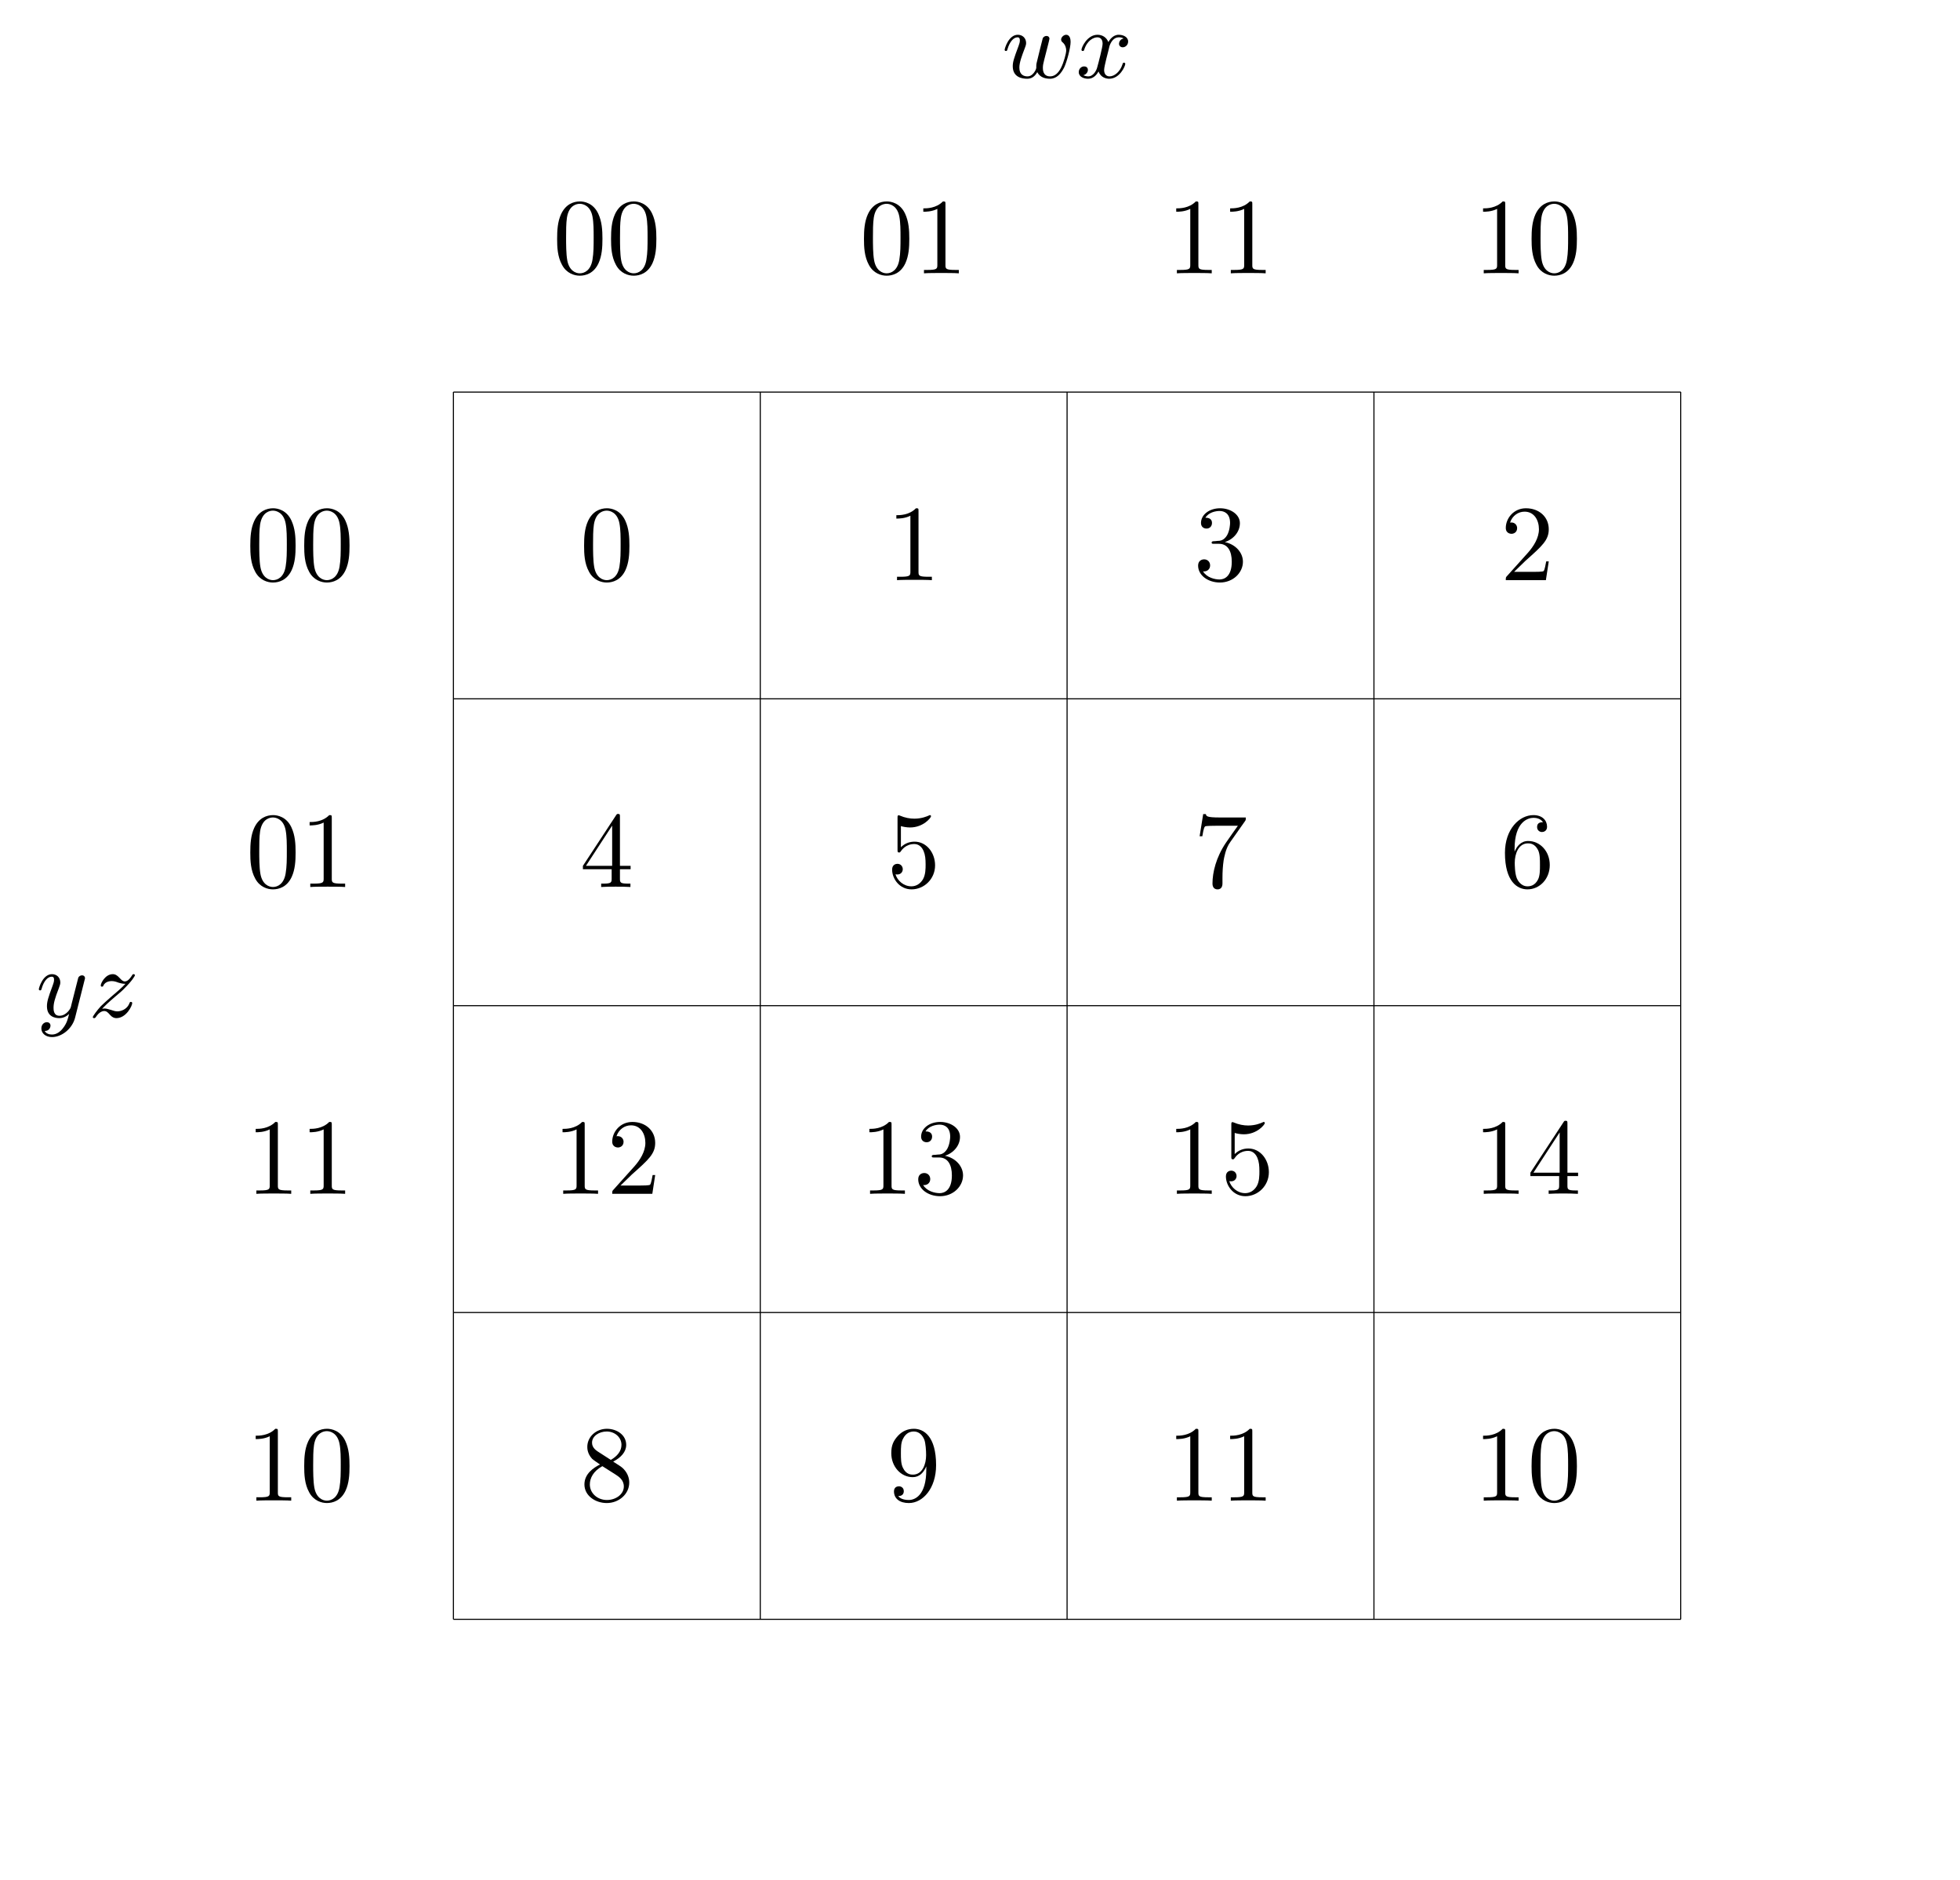
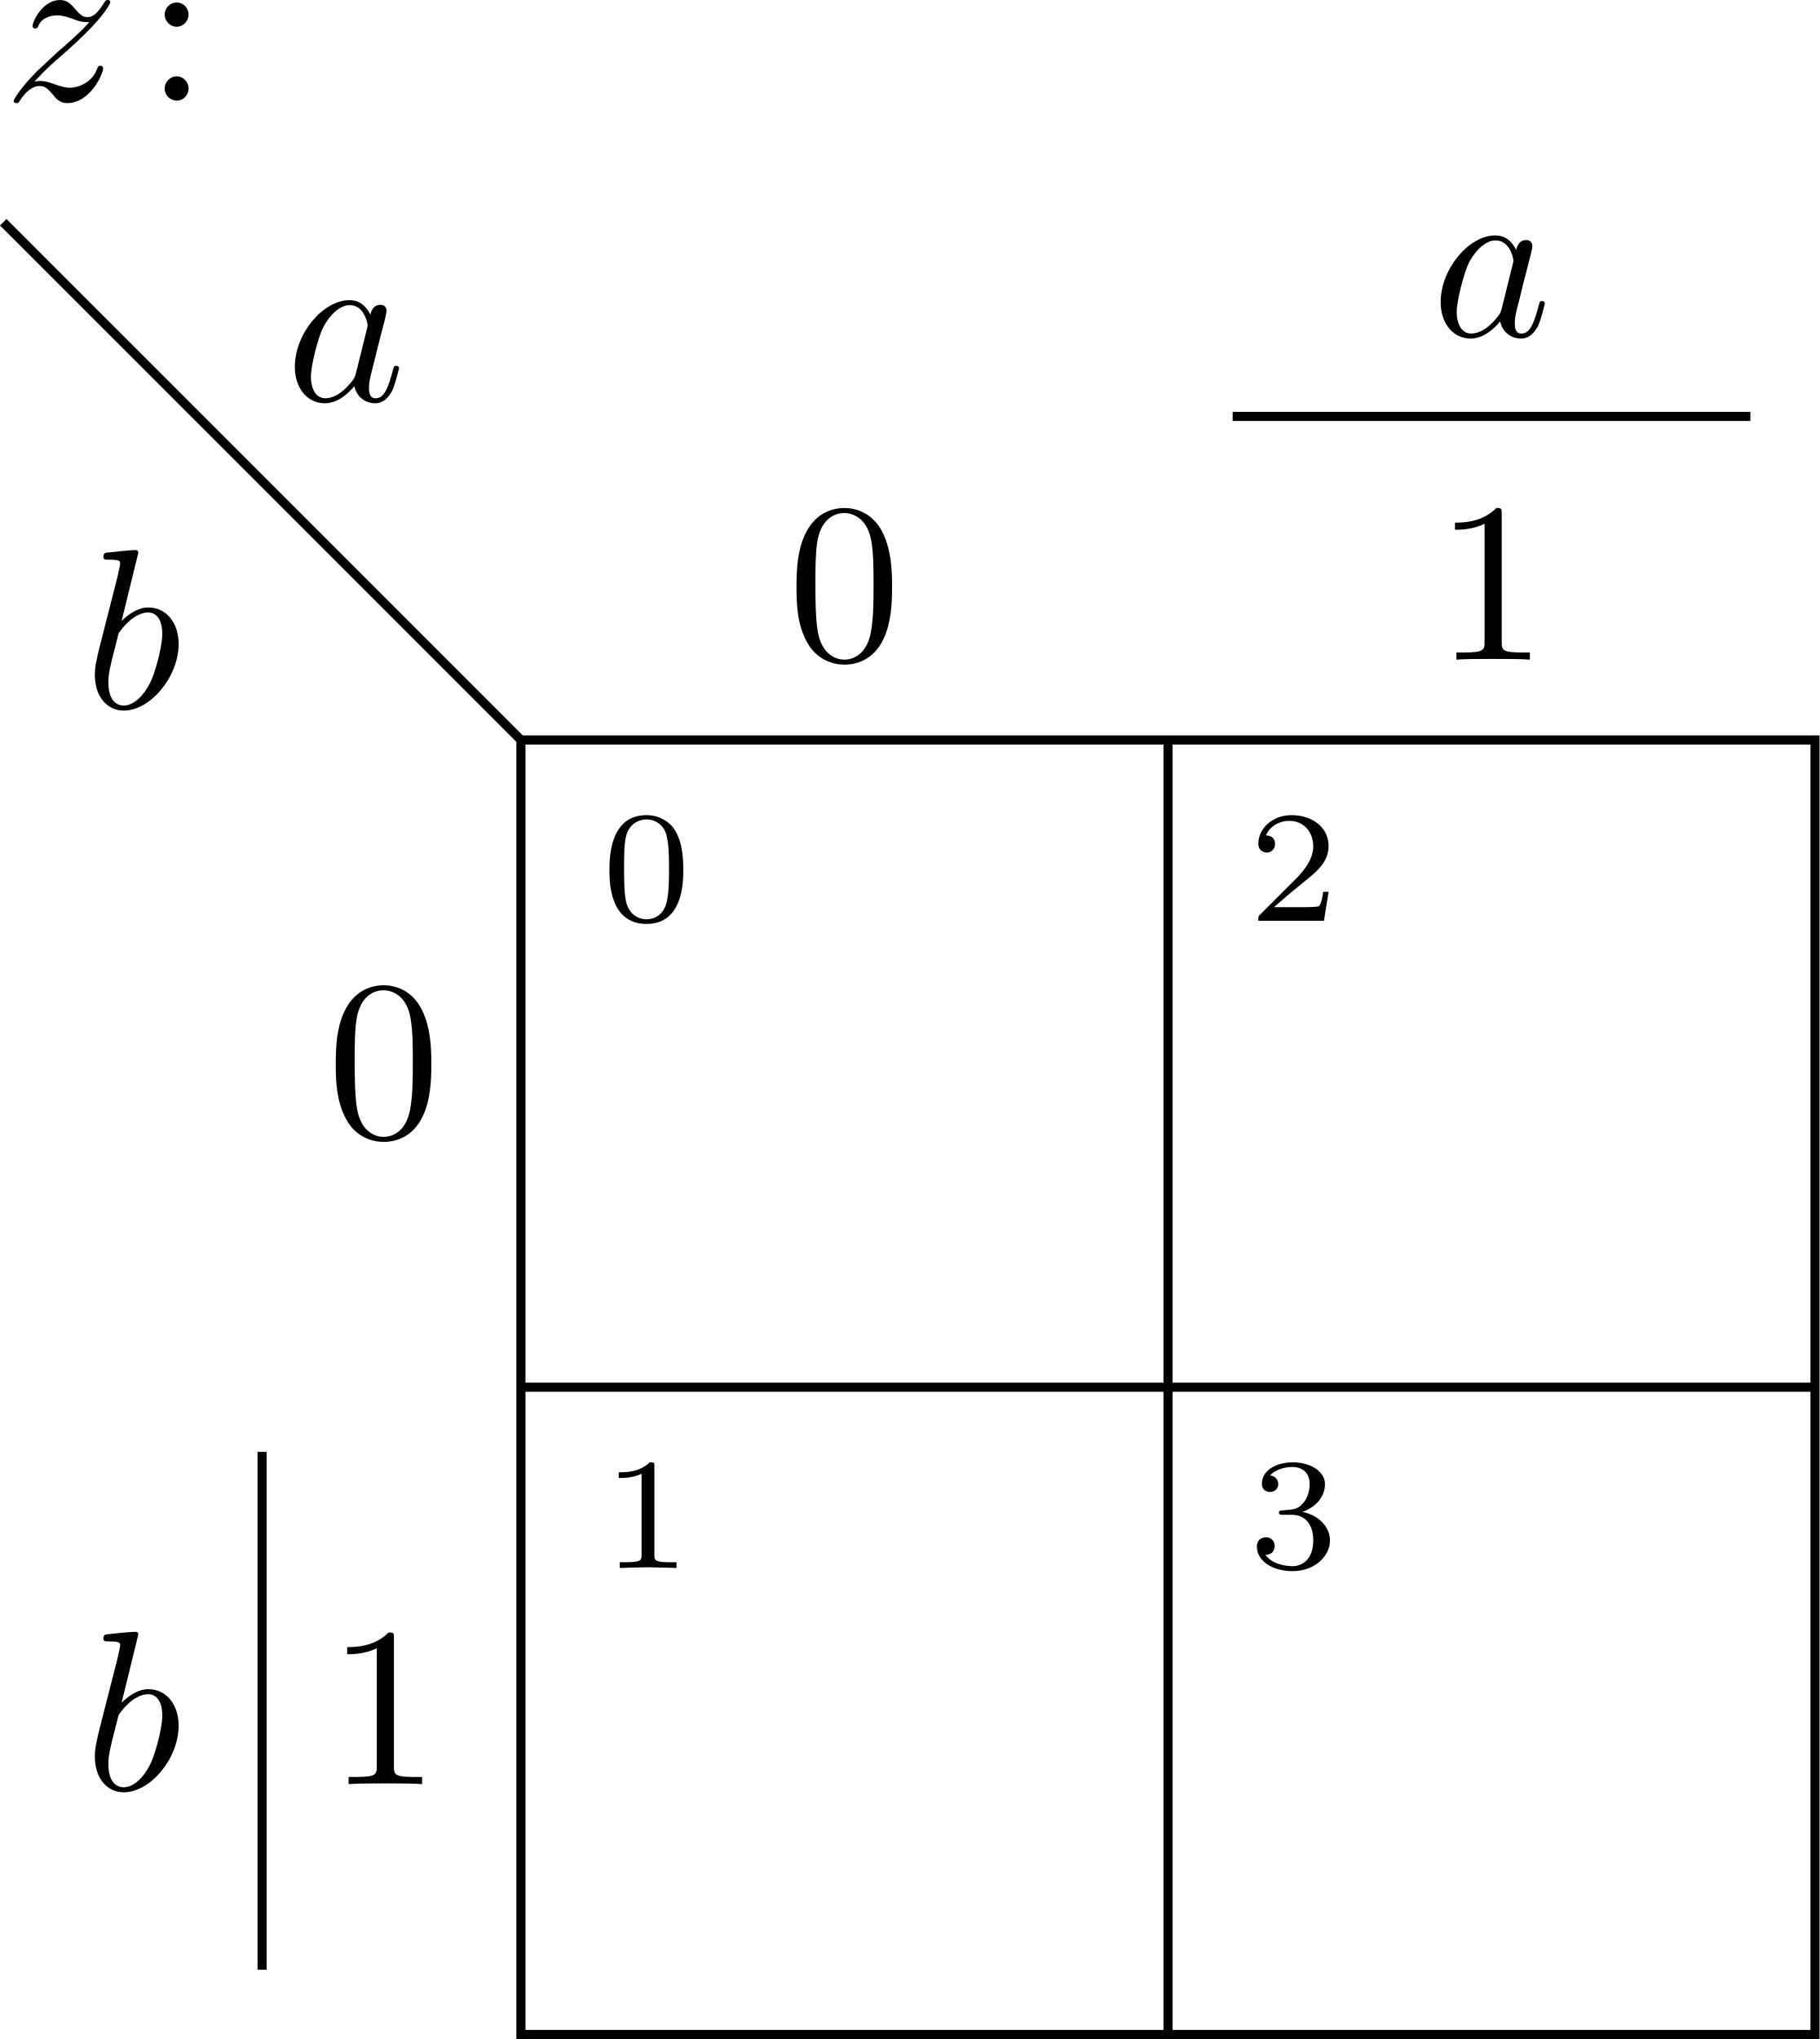
- <svg xmlns="http://www.w3.org/2000/svg" xmlns:xlink="http://www.w3.org/1999/xlink" width="181.067pt" height="173.623pt" viewBox="0 0 181.067 173.623" version="1.1" id="svg192">
-   <defs id="defs48">
-     <g id="g46">
+ <svg xmlns="http://www.w3.org/2000/svg" xmlns:xlink="http://www.w3.org/1999/xlink" width="79.711pt" height="89.304pt" viewBox="0 0 79.711 89.304" version="1.1" id="svg122">
+   <defs id="defs46">
+     <g id="g35">
      <g id="glyph-0-0" />
      <g id="glyph-0-1">
-         <path d="M 4.281 -3.062 C 4.328 -3.25 4.406 -3.562 4.406 -3.609 C 4.406 -3.719 4.328 -3.859 4.125 -3.859 C 4.016 -3.859 3.844 -3.797 3.781 -3.625 C 3.766 -3.562 3.328 -1.844 3.281 -1.609 C 3.219 -1.391 3.188 -1.25 3.188 -1.031 C 3.219 -0.812 3.078 -0.609 2.953 -0.438 C 2.75 -0.188 2.562 -0.125 2.375 -0.125 C 2.047 -0.125 1.625 -0.266 1.625 -0.938 C 1.625 -1.406 1.859 -2.031 2.141 -2.766 C 2.188 -2.891 2.25 -3.047 2.25 -3.203 C 2.25 -3.656 1.922 -3.969 1.484 -3.969 C 0.625 -3.969 0.266 -2.688 0.266 -2.578 C 0.266 -2.5 0.328 -2.469 0.391 -2.469 C 0.484 -2.469 0.5 -2.531 0.531 -2.641 C 0.719 -3.297 1.078 -3.734 1.453 -3.734 C 1.625 -3.734 1.672 -3.625 1.672 -3.438 C 1.672 -3.297 1.625 -3.125 1.547 -2.922 C 1.109 -1.766 1.016 -1.438 1.016 -1.062 C 1.016 -0.031 1.891 0.094 2.344 0.094 C 2.688 0.094 3.016 -0.047 3.281 -0.516 C 3.547 0.016 4.109 0.094 4.453 0.094 C 5.078 0.094 5.469 -0.375 5.766 -0.953 C 6.016 -1.484 6.359 -2.766 6.359 -3.312 C 6.359 -3.938 6.031 -3.969 5.953 -3.969 C 5.719 -3.969 5.484 -3.734 5.484 -3.531 C 5.484 -3.391 5.562 -3.312 5.625 -3.266 C 5.875 -3.047 5.953 -2.75 5.953 -2.516 C 5.953 -2.25 5.734 -1.422 5.469 -0.906 C 5.266 -0.516 4.953 -0.125 4.469 -0.125 C 3.797 -0.125 3.797 -0.75 3.797 -0.922 C 3.797 -1.156 3.844 -1.344 3.922 -1.656 Z M 4.281 -3.062 " id="path3" />
+         <path d="m 1.328,-0.828 c 0.531,-0.578 0.828,-0.828 1.188,-1.141 0,0 0.609,-0.531 0.969,-0.891 C 4.438,-3.781 4.656,-4.266 4.656,-4.312 c 0,-0.094 -0.094,-0.094 -0.109,-0.094 -0.078,0 -0.094,0.016 -0.156,0.109 -0.297,0.484 -0.5,0.641 -0.734,0.641 -0.25,0 -0.359,-0.156 -0.516,-0.328 -0.188,-0.219 -0.359,-0.422 -0.688,-0.422 -0.75,0 -1.203,0.922 -1.203,1.141 0,0.047 0.031,0.109 0.109,0.109 0.094,0 0.109,-0.047 0.141,-0.109 0.188,-0.469 0.766,-0.469 0.844,-0.469 0.203,0 0.391,0.062 0.625,0.141 0.406,0.156 0.516,0.156 0.766,0.156 -0.359,0.422 -1.188,1.141 -1.375,1.297 l -0.906,0.844 C 0.781,-0.625 0.422,-0.062 0.422,0.016 c 0,0.094 0.109,0.094 0.125,0.094 0.078,0 0.094,-0.016 0.156,-0.125 0.234,-0.359 0.531,-0.625 0.859,-0.625 0.219,0 0.328,0.094 0.578,0.375 0.156,0.219 0.344,0.375 0.625,0.375 1,0 1.578,-1.266 1.578,-1.531 0,-0.047 -0.047,-0.109 -0.125,-0.109 -0.094,0 -0.109,0.062 -0.141,0.141 C 3.844,-0.75 3.203,-0.562 2.875,-0.562 c -0.188,0 -0.375,-0.062 -0.578,-0.125 -0.344,-0.125 -0.5,-0.172 -0.703,-0.172 -0.016,0 -0.172,0 -0.266,0.031 z m 0,0" id="path3" />
      </g>
      <g id="glyph-0-2">
-         <path d="M 4.406 -3.625 C 4.078 -3.562 3.984 -3.281 3.984 -3.141 C 3.984 -2.969 4.109 -2.812 4.328 -2.812 C 4.578 -2.812 4.828 -3.031 4.828 -3.344 C 4.828 -3.766 4.375 -3.969 3.953 -3.969 C 3.422 -3.969 3.109 -3.484 3 -3.297 C 2.828 -3.734 2.438 -3.969 2 -3.969 C 1.047 -3.969 0.516 -2.812 0.516 -2.578 C 0.516 -2.5 0.578 -2.469 0.641 -2.469 C 0.719 -2.469 0.75 -2.516 0.766 -2.578 C 1.047 -3.469 1.641 -3.734 1.984 -3.734 C 2.25 -3.734 2.469 -3.562 2.469 -3.141 C 2.469 -2.828 2.094 -1.391 1.969 -0.953 C 1.906 -0.688 1.625 -0.125 1.141 -0.125 C 0.953 -0.125 0.766 -0.188 0.688 -0.234 C 0.922 -0.281 1.109 -0.5 1.109 -0.719 C 1.109 -0.953 0.938 -1.047 0.766 -1.047 C 0.5 -1.047 0.266 -0.828 0.266 -0.516 C 0.266 -0.078 0.75 0.094 1.125 0.094 C 1.656 0.094 1.953 -0.328 2.094 -0.578 C 2.312 0.016 2.844 0.094 3.078 0.094 C 4.047 0.094 4.562 -1.062 4.562 -1.281 C 4.562 -1.328 4.531 -1.391 4.453 -1.391 C 4.344 -1.391 4.344 -1.359 4.297 -1.219 C 4.094 -0.578 3.578 -0.125 3.109 -0.125 C 2.859 -0.125 2.609 -0.281 2.609 -0.719 C 2.609 -0.922 2.734 -1.406 2.812 -1.75 C 2.859 -1.906 3.094 -2.875 3.109 -2.938 C 3.219 -3.266 3.484 -3.734 3.953 -3.734 C 4.109 -3.734 4.281 -3.719 4.406 -3.625 Z M 4.406 -3.625 " id="path6" />
+         <path d="M 3.719,-3.766 C 3.531,-4.141 3.25,-4.406 2.797,-4.406 c -1.156,0 -2.391,1.469 -2.391,2.922 0,0.938 0.547,1.594 1.312,1.594 0.203,0 0.703,-0.047 1.297,-0.75 0.078,0.422 0.438,0.75 0.906,0.75 0.359,0 0.578,-0.234 0.75,-0.547 0.156,-0.359 0.297,-0.969 0.297,-0.984 0,-0.109 -0.094,-0.109 -0.125,-0.109 -0.094,0 -0.109,0.047 -0.141,0.188 -0.172,0.641 -0.344,1.234 -0.75,1.234 -0.281,0 -0.297,-0.266 -0.297,-0.453 0,-0.219 0.016,-0.312 0.125,-0.75 C 3.891,-1.719 3.906,-1.828 4,-2.203 L 4.359,-3.594 c 0.062,-0.281 0.062,-0.297 0.062,-0.344 0,-0.172 -0.109,-0.266 -0.281,-0.266 -0.25,0 -0.391,0.219 -0.422,0.438 z M 3.078,-1.188 C 3.016,-1 3.016,-0.984 2.875,-0.812 2.438,-0.266 2.031,-0.109 1.75,-0.109 c -0.5,0 -0.641,-0.547 -0.641,-0.938 0,-0.5 0.312,-1.719 0.547,-2.188 0.312,-0.578 0.75,-0.953 1.156,-0.953 0.641,0 0.781,0.812 0.781,0.875 0,0.062 -0.016,0.125 -0.031,0.172 z m 0,0" id="path6" />
      </g>
      <g id="glyph-0-3">
-         <path d="M 4.5 -3.453 C 4.516 -3.5 4.531 -3.547 4.531 -3.609 C 4.531 -3.719 4.453 -3.859 4.25 -3.859 C 4.141 -3.859 3.969 -3.797 3.906 -3.625 C 3.891 -3.594 3.797 -3.219 3.75 -3.016 L 3.297 -1.234 C 3.234 -0.969 3.234 -0.953 3.203 -0.875 C 3.203 -0.828 2.828 -0.125 2.172 -0.125 C 1.625 -0.125 1.625 -0.688 1.625 -0.859 C 1.625 -1.266 1.734 -1.703 2.125 -2.703 C 2.203 -2.922 2.25 -3.047 2.25 -3.203 C 2.25 -3.656 1.922 -3.969 1.484 -3.969 C 0.625 -3.969 0.266 -2.688 0.266 -2.578 C 0.266 -2.5 0.328 -2.469 0.391 -2.469 C 0.484 -2.469 0.5 -2.531 0.531 -2.641 C 0.719 -3.312 1.078 -3.734 1.453 -3.734 C 1.672 -3.734 1.672 -3.562 1.672 -3.438 C 1.672 -3.297 1.625 -3.125 1.547 -2.922 C 1.125 -1.797 1.016 -1.422 1.016 -1 C 1.016 0 1.828 0.094 2.156 0.094 C 2.594 0.094 2.906 -0.141 3.062 -0.297 C 2.953 0.156 2.859 0.562 2.5 1.016 C 2.234 1.375 1.875 1.609 1.484 1.609 C 1.234 1.609 0.938 1.531 0.812 1.281 C 1.281 1.281 1.344 0.875 1.344 0.797 C 1.344 0.594 1.203 0.469 1 0.469 C 0.797 0.469 0.5 0.641 0.5 1.047 C 0.5 1.516 0.922 1.844 1.484 1.844 C 2.391 1.844 3.375 1.062 3.625 0.016 Z M 4.5 -3.453 " id="path9" />
-       </g>
-       <g id="glyph-0-4">
-         <path d="M 1.25 -0.766 C 1.438 -0.984 1.922 -1.438 2.312 -1.766 C 2.984 -2.328 3.188 -2.516 3.297 -2.641 C 4.031 -3.359 4.281 -3.812 4.281 -3.859 C 4.281 -3.875 4.281 -3.969 4.156 -3.969 C 4.078 -3.969 4.062 -3.938 4.016 -3.859 C 3.906 -3.688 3.656 -3.297 3.359 -3.297 C 3.172 -3.297 3.062 -3.406 2.859 -3.625 C 2.641 -3.859 2.469 -3.969 2.234 -3.969 C 1.547 -3.969 1.125 -3.141 1.125 -2.922 C 1.125 -2.891 1.141 -2.812 1.234 -2.812 C 1.328 -2.812 1.359 -2.875 1.359 -2.891 C 1.531 -3.328 2.062 -3.328 2.141 -3.328 C 2.344 -3.328 2.562 -3.266 2.75 -3.188 C 3.109 -3.078 3.266 -3.078 3.406 -3.078 C 3.125 -2.766 2.625 -2.328 2.047 -1.844 C 1.609 -1.469 1.328 -1.188 1.125 -1 C 0.797 -0.641 0.391 -0.094 0.391 0 C 0.391 0.062 0.438 0.094 0.516 0.094 C 0.594 0.094 0.609 0.062 0.656 0.016 C 1 -0.531 1.344 -0.562 1.438 -0.562 C 1.656 -0.562 1.781 -0.438 1.984 -0.203 C 2.188 0.031 2.391 0.094 2.562 0.094 C 3.484 0.094 4.031 -1.047 4.031 -1.297 C 4.031 -1.375 3.969 -1.406 3.906 -1.406 C 3.812 -1.406 3.797 -1.344 3.781 -1.297 C 3.531 -0.641 2.891 -0.531 2.656 -0.531 C 2.5 -0.531 2.312 -0.578 2.047 -0.672 C 1.859 -0.719 1.656 -0.797 1.469 -0.797 C 1.375 -0.797 1.281 -0.766 1.25 -0.766 Z M 1.25 -0.766 " id="path12" />
+         <path d="m 2.375,-6.812 c 0,0 0,-0.109 -0.125,-0.109 -0.219,0 -0.953,0.078 -1.219,0.109 -0.078,0 -0.188,0.016 -0.188,0.188 0,0.125 0.094,0.125 0.25,0.125 0.469,0 0.484,0.062 0.484,0.172 0,0.062 -0.078,0.406 -0.125,0.609 l -0.828,3.25 c -0.109,0.5 -0.156,0.672 -0.156,1.016 0,0.938 0.531,1.562 1.266,1.562 1.172,0 2.406,-1.484 2.406,-2.922 0,-0.906 -0.531,-1.594 -1.328,-1.594 -0.453,0 -0.875,0.297 -1.172,0.594 z M 1.453,-3.047 C 1.5,-3.266 1.5,-3.281 1.594,-3.391 2.078,-4.031 2.531,-4.188 2.797,-4.188 c 0.359,0 0.625,0.297 0.625,0.938 0,0.594 -0.328,1.734 -0.516,2.109 -0.328,0.672 -0.781,1.031 -1.172,1.031 -0.344,0 -0.672,-0.266 -0.672,-1 0,-0.203 0,-0.391 0.156,-1.016 z m 0,0" id="path9" />
      </g>
      <g id="glyph-1-0" />
      <g id="glyph-1-1">
-         <path d="M 4.578 -3.188 C 4.578 -3.984 4.531 -4.781 4.188 -5.516 C 3.734 -6.484 2.906 -6.641 2.5 -6.641 C 1.891 -6.641 1.172 -6.375 0.75 -5.453 C 0.438 -4.766 0.391 -3.984 0.391 -3.188 C 0.391 -2.438 0.422 -1.547 0.844 -0.781 C 1.266 0.016 2 0.219 2.484 0.219 C 3.016 0.219 3.781 0.016 4.219 -0.938 C 4.531 -1.625 4.578 -2.406 4.578 -3.188 Z M 2.484 0 C 2.094 0 1.5 -0.25 1.328 -1.203 C 1.219 -1.797 1.219 -2.719 1.219 -3.312 C 1.219 -3.953 1.219 -4.609 1.297 -5.141 C 1.484 -6.328 2.234 -6.422 2.484 -6.422 C 2.812 -6.422 3.469 -6.234 3.656 -5.25 C 3.766 -4.688 3.766 -3.938 3.766 -3.312 C 3.766 -2.562 3.766 -1.891 3.656 -1.25 C 3.5 -0.297 2.938 0 2.484 0 Z M 2.484 0 " id="path16" />
+         <path d="m 1.906,-3.766 c 0,-0.297 -0.234,-0.531 -0.516,-0.531 -0.297,0 -0.531,0.234 -0.531,0.531 0,0.281 0.234,0.531 0.531,0.531 0.281,0 0.516,-0.25 0.516,-0.531 z m 0,3.234 c 0,-0.281 -0.234,-0.531 -0.516,-0.531 -0.297,0 -0.531,0.25 -0.531,0.531 C 0.859,-0.234 1.094,0 1.391,0 1.672,0 1.906,-0.234 1.906,-0.531 Z m 0,0" id="path13" />
      </g>
      <g id="glyph-1-2">
-         <path d="M 2.938 -6.375 C 2.938 -6.625 2.938 -6.641 2.703 -6.641 C 2.078 -6 1.203 -6 0.891 -6 L 0.891 -5.688 C 1.094 -5.688 1.672 -5.688 2.188 -5.953 L 2.188 -0.781 C 2.188 -0.422 2.156 -0.312 1.266 -0.312 L 0.953 -0.312 L 0.953 0 C 1.297 -0.031 2.156 -0.031 2.562 -0.031 C 2.953 -0.031 3.828 -0.031 4.172 0 L 4.172 -0.312 L 3.859 -0.312 C 2.953 -0.312 2.938 -0.422 2.938 -0.781 Z M 2.938 -6.375 " id="path19" />
+         <path d="m 4.578,-3.188 c 0,-0.797 -0.047,-1.594 -0.391,-2.328 -0.453,-0.969 -1.281,-1.125 -1.688,-1.125 -0.609,0 -1.328,0.266 -1.75,1.188 -0.312,0.688 -0.359,1.469 -0.359,2.266 0,0.75 0.031,1.641 0.453,2.406 0.422,0.797 1.156,1 1.641,1 0.531,0 1.297,-0.203 1.734,-1.156 0.312,-0.688 0.359,-1.469 0.359,-2.25 z M 2.484,0 C 2.094,0 1.5,-0.25 1.328,-1.203 1.219,-1.797 1.219,-2.719 1.219,-3.312 c 0,-0.641 0,-1.297 0.078,-1.828 0.188,-1.188 0.938,-1.281 1.188,-1.281 0.328,0 0.984,0.188 1.172,1.172 0.109,0.562 0.109,1.312 0.109,1.938 0,0.75 0,1.422 -0.109,2.062 C 3.5,-0.297 2.938,0 2.484,0 Z m 0,0" id="path16" />
      </g>
      <g id="glyph-1-3">
-         <path d="M 1.266 -0.766 L 2.328 -1.797 C 3.875 -3.172 4.469 -3.703 4.469 -4.703 C 4.469 -5.844 3.578 -6.641 2.359 -6.641 C 1.234 -6.641 0.5 -5.719 0.5 -4.828 C 0.5 -4.281 1 -4.281 1.031 -4.281 C 1.203 -4.281 1.547 -4.391 1.547 -4.812 C 1.547 -5.062 1.359 -5.328 1.016 -5.328 C 0.938 -5.328 0.922 -5.328 0.891 -5.312 C 1.109 -5.969 1.656 -6.328 2.234 -6.328 C 3.141 -6.328 3.562 -5.516 3.562 -4.703 C 3.562 -3.906 3.078 -3.125 2.516 -2.5 L 0.609 -0.375 C 0.5 -0.266 0.5 -0.234 0.5 0 L 4.203 0 L 4.469 -1.734 L 4.234 -1.734 C 4.172 -1.438 4.109 -1 4 -0.844 C 3.938 -0.766 3.281 -0.766 3.062 -0.766 Z M 1.266 -0.766 " id="path22" />
+         <path d="m 2.938,-6.375 c 0,-0.25 0,-0.266 -0.234,-0.266 C 2.078,-6 1.203,-6 0.891,-6 v 0.312 c 0.203,0 0.781,0 1.297,-0.266 v 5.172 c 0,0.359 -0.031,0.469 -0.922,0.469 h -0.312 V 0 c 0.344,-0.031 1.203,-0.031 1.609,-0.031 0.391,0 1.266,0 1.609,0.031 v -0.312 h -0.312 c -0.906,0 -0.922,-0.109 -0.922,-0.469 z m 0,0" id="path19" />
      </g>
-       <g id="glyph-1-4">
-         <path d="M 2.891 -3.516 C 3.703 -3.781 4.281 -4.469 4.281 -5.266 C 4.281 -6.078 3.406 -6.641 2.453 -6.641 C 1.453 -6.641 0.688 -6.047 0.688 -5.281 C 0.688 -4.953 0.906 -4.766 1.203 -4.766 C 1.5 -4.766 1.703 -4.984 1.703 -5.281 C 1.703 -5.766 1.234 -5.766 1.094 -5.766 C 1.391 -6.266 2.047 -6.391 2.406 -6.391 C 2.828 -6.391 3.375 -6.172 3.375 -5.281 C 3.375 -5.156 3.344 -4.578 3.094 -4.141 C 2.797 -3.656 2.453 -3.625 2.203 -3.625 C 2.125 -3.609 1.891 -3.594 1.812 -3.594 C 1.734 -3.578 1.672 -3.562 1.672 -3.469 C 1.672 -3.359 1.734 -3.359 1.906 -3.359 L 2.344 -3.359 C 3.156 -3.359 3.531 -2.688 3.531 -1.703 C 3.531 -0.344 2.844 -0.062 2.406 -0.062 C 1.969 -0.062 1.219 -0.234 0.875 -0.812 C 1.219 -0.766 1.531 -0.984 1.531 -1.359 C 1.531 -1.719 1.266 -1.922 0.984 -1.922 C 0.734 -1.922 0.422 -1.781 0.422 -1.344 C 0.422 -0.438 1.344 0.219 2.438 0.219 C 3.656 0.219 4.562 -0.688 4.562 -1.703 C 4.562 -2.516 3.922 -3.297 2.891 -3.516 Z M 2.891 -3.516 " id="path25" />
+       <g id="glyph-2-0" />
+       <g id="glyph-2-1">
+         <path d="M 3.594,-2.219 C 3.594,-2.984 3.5,-3.547 3.188,-4.031 2.969,-4.344 2.531,-4.625 1.984,-4.625 c -1.625,0 -1.625,1.906 -1.625,2.406 0,0.5 0,2.359 1.625,2.359 1.609,0 1.609,-1.859 1.609,-2.359 z M 1.984,-0.062 c -0.328,0 -0.75,-0.188 -0.891,-0.75 C 1,-1.219 1,-1.797 1,-2.312 1,-2.828 1,-3.359 1.094,-3.734 1.25,-4.281 1.688,-4.438 1.984,-4.438 c 0.375,0 0.734,0.234 0.859,0.641 0.109,0.375 0.125,0.875 0.125,1.484 0,0.516 0,1.031 -0.094,1.469 -0.141,0.641 -0.609,0.781 -0.891,0.781 z m 0,0" id="path23" />
      </g>
-       <g id="glyph-1-5">
-         <path d="M 2.938 -1.641 L 2.938 -0.781 C 2.938 -0.422 2.906 -0.312 2.172 -0.312 L 1.969 -0.312 L 1.969 0 C 2.375 -0.031 2.891 -0.031 3.312 -0.031 C 3.734 -0.031 4.25 -0.031 4.672 0 L 4.672 -0.312 L 4.453 -0.312 C 3.719 -0.312 3.703 -0.422 3.703 -0.781 L 3.703 -1.641 L 4.688 -1.641 L 4.688 -1.953 L 3.703 -1.953 L 3.703 -6.484 C 3.703 -6.688 3.703 -6.75 3.531 -6.75 C 3.453 -6.75 3.422 -6.75 3.344 -6.625 L 0.281 -1.953 L 0.281 -1.641 Z M 2.984 -1.953 L 0.562 -1.953 L 2.984 -5.672 Z M 2.984 -1.953 " id="path28" />
+       <g id="glyph-2-2">
+         <path d="m 2.328,-4.438 c 0,-0.188 0,-0.188 -0.203,-0.188 -0.453,0.438 -1.078,0.438 -1.359,0.438 v 0.25 c 0.156,0 0.625,0 1,-0.188 v 3.547 c 0,0.234 0,0.328 -0.688,0.328 H 0.812 V 0 c 0.125,0 0.984,-0.031 1.234,-0.031 0.219,0 1.094,0.031 1.25,0.031 V -0.25 H 3.031 c -0.703,0 -0.703,-0.094 -0.703,-0.328 z m 0,0" id="path26" />
      </g>
-       <g id="glyph-1-6">
-         <path d="M 4.469 -2 C 4.469 -3.188 3.656 -4.188 2.578 -4.188 C 2.109 -4.188 1.672 -4.031 1.312 -3.672 L 1.312 -5.625 C 1.516 -5.562 1.844 -5.5 2.156 -5.5 C 3.391 -5.5 4.094 -6.406 4.094 -6.531 C 4.094 -6.594 4.062 -6.641 3.984 -6.641 C 3.984 -6.641 3.953 -6.641 3.906 -6.609 C 3.703 -6.516 3.219 -6.312 2.547 -6.312 C 2.156 -6.312 1.688 -6.391 1.219 -6.594 C 1.141 -6.625 1.125 -6.625 1.109 -6.625 C 1 -6.625 1 -6.547 1 -6.391 L 1 -3.438 C 1 -3.266 1 -3.188 1.141 -3.188 C 1.219 -3.188 1.234 -3.203 1.281 -3.266 C 1.391 -3.422 1.75 -3.969 2.562 -3.969 C 3.078 -3.969 3.328 -3.516 3.406 -3.328 C 3.562 -2.953 3.594 -2.578 3.594 -2.078 C 3.594 -1.719 3.594 -1.125 3.344 -0.703 C 3.109 -0.312 2.734 -0.062 2.281 -0.062 C 1.562 -0.062 0.984 -0.594 0.812 -1.172 C 0.844 -1.172 0.875 -1.156 0.984 -1.156 C 1.312 -1.156 1.484 -1.406 1.484 -1.641 C 1.484 -1.891 1.312 -2.141 0.984 -2.141 C 0.844 -2.141 0.5 -2.062 0.5 -1.609 C 0.5 -0.75 1.188 0.219 2.297 0.219 C 3.453 0.219 4.469 -0.734 4.469 -2 Z M 4.469 -2 " id="path31" />
+       <g id="glyph-2-3">
+         <path d="M 3.516,-1.266 H 3.281 c -0.016,0.156 -0.094,0.562 -0.188,0.625 C 3.047,-0.594 2.516,-0.594 2.406,-0.594 H 1.125 c 0.734,-0.641 0.984,-0.844 1.391,-1.172 0.516,-0.406 1,-0.844 1,-1.5 0,-0.844 -0.734,-1.359 -1.625,-1.359 -0.859,0 -1.453,0.609 -1.453,1.25 0,0.344 0.297,0.391 0.375,0.391 0.156,0 0.359,-0.125 0.359,-0.375 0,-0.125 -0.047,-0.375 -0.406,-0.375 C 0.984,-4.219 1.453,-4.375 1.781,-4.375 c 0.703,0 1.062,0.547 1.062,1.109 0,0.609 -0.438,1.078 -0.656,1.328 L 0.516,-0.266 C 0.438,-0.203 0.438,-0.188 0.438,0 h 2.875 z m 0,0" id="path29" />
      </g>
-       <g id="glyph-1-7">
-         <path d="M 1.312 -3.266 L 1.312 -3.516 C 1.312 -6.031 2.547 -6.391 3.062 -6.391 C 3.297 -6.391 3.719 -6.328 3.938 -5.984 C 3.781 -5.984 3.391 -5.984 3.391 -5.547 C 3.391 -5.234 3.625 -5.078 3.844 -5.078 C 4 -5.078 4.312 -5.172 4.312 -5.562 C 4.312 -6.156 3.875 -6.641 3.047 -6.641 C 1.766 -6.641 0.422 -5.359 0.422 -3.156 C 0.422 -0.484 1.578 0.219 2.5 0.219 C 3.609 0.219 4.562 -0.719 4.562 -2.031 C 4.562 -3.297 3.672 -4.25 2.562 -4.25 C 1.891 -4.25 1.516 -3.75 1.312 -3.266 Z M 2.5 -0.062 C 1.875 -0.062 1.578 -0.656 1.516 -0.812 C 1.328 -1.281 1.328 -2.078 1.328 -2.25 C 1.328 -3.031 1.656 -4.031 2.547 -4.031 C 2.719 -4.031 3.172 -4.031 3.484 -3.406 C 3.656 -3.047 3.656 -2.531 3.656 -2.047 C 3.656 -1.562 3.656 -1.062 3.484 -0.703 C 3.188 -0.109 2.734 -0.062 2.5 -0.062 Z M 2.5 -0.062 " id="path34" />
-       </g>
-       <g id="glyph-1-8">
-         <path d="M 4.75 -6.078 C 4.828 -6.188 4.828 -6.203 4.828 -6.422 L 2.406 -6.422 C 1.203 -6.422 1.172 -6.547 1.141 -6.734 L 0.891 -6.734 L 0.562 -4.688 L 0.812 -4.688 C 0.844 -4.844 0.922 -5.469 1.062 -5.594 C 1.125 -5.656 1.906 -5.656 2.031 -5.656 L 4.094 -5.656 C 3.984 -5.5 3.203 -4.406 2.984 -4.078 C 2.078 -2.734 1.75 -1.344 1.75 -0.328 C 1.75 -0.234 1.75 0.219 2.219 0.219 C 2.672 0.219 2.672 -0.234 2.672 -0.328 L 2.672 -0.844 C 2.672 -1.391 2.703 -1.938 2.781 -2.469 C 2.828 -2.703 2.953 -3.562 3.406 -4.172 Z M 4.75 -6.078 " id="path37" />
-       </g>
-       <g id="glyph-1-9">
-         <path d="M 1.625 -4.562 C 1.172 -4.859 1.125 -5.188 1.125 -5.359 C 1.125 -5.969 1.781 -6.391 2.484 -6.391 C 3.203 -6.391 3.844 -5.875 3.844 -5.156 C 3.844 -4.578 3.453 -4.109 2.859 -3.766 Z M 3.078 -3.609 C 3.797 -3.984 4.281 -4.5 4.281 -5.156 C 4.281 -6.078 3.406 -6.641 2.5 -6.641 C 1.5 -6.641 0.688 -5.906 0.688 -4.969 C 0.688 -4.797 0.703 -4.344 1.125 -3.875 C 1.234 -3.766 1.609 -3.516 1.859 -3.344 C 1.281 -3.047 0.422 -2.5 0.422 -1.5 C 0.422 -0.453 1.438 0.219 2.484 0.219 C 3.609 0.219 4.562 -0.609 4.562 -1.672 C 4.562 -2.031 4.453 -2.484 4.062 -2.906 C 3.875 -3.109 3.719 -3.203 3.078 -3.609 Z M 2.078 -3.188 L 3.312 -2.406 C 3.594 -2.219 4.062 -1.922 4.062 -1.312 C 4.062 -0.578 3.312 -0.062 2.5 -0.062 C 1.641 -0.062 0.922 -0.672 0.922 -1.5 C 0.922 -2.078 1.234 -2.719 2.078 -3.188 Z M 2.078 -3.188 " id="path40" />
-       </g>
-       <g id="glyph-1-10">
-         <path d="M 3.656 -3.172 L 3.656 -2.844 C 3.656 -0.516 2.625 -0.062 2.047 -0.062 C 1.875 -0.062 1.328 -0.078 1.062 -0.422 C 1.5 -0.422 1.578 -0.703 1.578 -0.875 C 1.578 -1.188 1.344 -1.328 1.125 -1.328 C 0.969 -1.328 0.672 -1.25 0.672 -0.859 C 0.672 -0.188 1.203 0.219 2.047 0.219 C 3.344 0.219 4.562 -1.141 4.562 -3.281 C 4.562 -5.969 3.406 -6.641 2.516 -6.641 C 1.969 -6.641 1.484 -6.453 1.062 -6.016 C 0.641 -5.562 0.422 -5.141 0.422 -4.391 C 0.422 -3.156 1.297 -2.172 2.406 -2.172 C 3.016 -2.172 3.422 -2.594 3.656 -3.172 Z M 2.422 -2.406 C 2.266 -2.406 1.797 -2.406 1.5 -3.031 C 1.312 -3.406 1.312 -3.891 1.312 -4.391 C 1.312 -4.922 1.312 -5.391 1.531 -5.766 C 1.797 -6.266 2.172 -6.391 2.516 -6.391 C 2.984 -6.391 3.312 -6.047 3.484 -5.609 C 3.594 -5.281 3.641 -4.656 3.641 -4.203 C 3.641 -3.375 3.297 -2.406 2.422 -2.406 Z M 2.422 -2.406 " id="path43" />
+       <g id="glyph-2-4">
+         <path d="m 1.906,-2.328 c 0.547,0 0.938,0.375 0.938,1.125 0,0.859 -0.516,1.125 -0.906,1.125 -0.281,0 -0.906,-0.078 -1.188,-0.5 0.328,0 0.406,-0.234 0.406,-0.391 0,-0.219 -0.172,-0.375 -0.391,-0.375 -0.188,0 -0.391,0.125 -0.391,0.406 0,0.656 0.719,1.078 1.562,1.078 0.969,0 1.641,-0.656 1.641,-1.344 0,-0.547 -0.438,-1.094 -1.203,-1.25 0.719,-0.266 0.984,-0.781 0.984,-1.219 0,-0.547 -0.625,-0.953 -1.406,-0.953 -0.766,0 -1.359,0.375 -1.359,0.938 0,0.234 0.156,0.359 0.359,0.359 0.219,0 0.359,-0.156 0.359,-0.344 0,-0.203 -0.141,-0.359 -0.359,-0.375 0.25,-0.297 0.719,-0.375 0.984,-0.375 0.312,0 0.75,0.156 0.75,0.75 0,0.297 -0.094,0.625 -0.281,0.828 -0.219,0.266 -0.422,0.281 -0.766,0.312 -0.172,0.016 -0.188,0.016 -0.219,0.016 -0.016,0 -0.078,0.016 -0.078,0.094 0,0.094 0.062,0.094 0.188,0.094 z m 0,0" id="path32" />
      </g>
    </g>
+     <clipPath id="clip-0">
+       <path clip-rule="nonzero" d="M 25,35 H 82.855 V 92.508 H 25 Z m 0,0" id="path37" />
+     </clipPath>
+     <clipPath id="clip-1">
+       <path clip-rule="nonzero" d="m 54,35 h 1 v 57.508 h -1 z m 0,0" id="path40" />
+     </clipPath>
+     <clipPath id="clip-2">
+       <path clip-rule="nonzero" d="m 25,63 h 57.855 v 2 H 25 Z m 0,0" id="path43" />
+     </clipPath>
  </defs>
-   <path fill="none" stroke-width="0.1" stroke-linecap="butt" stroke-linejoin="miter" stroke="rgb(0%, 0%, 0%)" stroke-opacity="1" stroke-miterlimit="10" d="M 0.001 0.001 L 113.387 0.001 M 0.001 28.345 L 113.387 28.345 M 0.001 56.693 L 113.387 56.693 M 0.001 85.04 L 113.387 85.04 M 0.001 113.376 L 113.387 113.376 M 0.001 0.001 L 0.001 113.388 M 28.348 0.001 L 28.348 113.388 M 56.692 0.001 L 56.692 113.388 M 85.04 0.001 L 85.04 113.388 M 113.376 0.001 L 113.376 113.388 " transform="matrix(1, 0, 0, -1, 41.886, 149.599)" id="path50" />
-   <g fill="#000000" fill-opacity="1" id="g54">
-     <use xlink:href="#glyph-0-1" x="92.544" y="7.181" id="use52" />
+   <g clip-path="url(#clip-0)" id="g50" transform="translate(-3.144289,-3.20375)">
+     <path fill="none" stroke-width="0.399" stroke-linecap="butt" stroke-linejoin="miter" stroke="#000000" stroke-opacity="1" stroke-miterlimit="10" d="M 8.4375e-4,-0.002 V 56.694 H 56.692 V -0.002 Z m 0,0" transform="matrix(1,0,0,-1,25.964,92.307)" id="path48" />
  </g>
-   <g fill="#000000" fill-opacity="1" id="g58">
-     <use xlink:href="#glyph-0-2" x="99.391" y="7.181" id="use56" />
+   <g clip-path="url(#clip-1)" id="g54" transform="translate(-3.144289,-3.20375)">
+     <path fill="none" stroke-width="0.399" stroke-linecap="butt" stroke-linejoin="miter" stroke="#000000" stroke-opacity="1" stroke-miterlimit="10" d="M 28.349,-0.002 V 56.694" transform="matrix(1,0,0,-1,25.964,92.307)" id="path52" />
  </g>
-   <g fill="#000000" fill-opacity="1" id="g62">
-     <use xlink:href="#glyph-0-3" x="3.321" y="93.964" id="use60" />
+   <g clip-path="url(#clip-2)" id="g58" transform="translate(-3.144289,-3.20375)">
+     <path fill="none" stroke-width="0.399" stroke-linecap="butt" stroke-linejoin="miter" stroke="#000000" stroke-opacity="1" stroke-miterlimit="10" d="M 8.4375e-4,28.346 H 56.692" transform="matrix(1,0,0,-1,25.964,92.307)" id="path56" />
  </g>
-   <g fill="#000000" fill-opacity="1" id="g66">
-     <use xlink:href="#glyph-0-4" x="8.183" y="93.964" id="use64" />
+   <path fill="none" stroke-width="0.399" stroke-linecap="butt" stroke-linejoin="miter" stroke="#000000" stroke-opacity="1" stroke-miterlimit="10" d="M 22.821,32.41 11.481,21.07 0.141,9.734" id="path60" />
+   <g fill="#000000" fill-opacity="1" id="g64" transform="translate(-3.144289,-3.20375)">
+     <use xlink:href="#glyph-0-1" x="3.321" y="7.61" id="use62" />
  </g>
-   <g fill="#000000" fill-opacity="1" id="g72">
-     <use xlink:href="#glyph-1-1" x="51.077" y="25.25" id="use68" />
-     <use xlink:href="#glyph-1-1" x="56.058" y="25.25" id="use70" />
+   <g fill="#000000" fill-opacity="1" id="g68" transform="translate(-3.144289,-3.20375)">
+     <use xlink:href="#glyph-1-1" x="9.499" y="7.61" id="use66" />
  </g>
-   <g fill="#000000" fill-opacity="1" id="g78">
-     <use xlink:href="#glyph-1-1" x="79.424" y="25.25" id="use74" />
-     <use xlink:href="#glyph-1-2" x="84.405" y="25.25" id="use76" />
+   <g fill="#000000" fill-opacity="1" id="g72" transform="translate(-3.144289,-3.20375)">
+     <use xlink:href="#glyph-0-2" x="15.655" y="20.756" id="use70" />
  </g>
-   <g fill="#000000" fill-opacity="1" id="g84">
-     <use xlink:href="#glyph-1-2" x="107.77" y="25.25" id="use80" />
-     <use xlink:href="#glyph-1-2" x="112.751" y="25.25" id="use82" />
+   <g fill="#000000" fill-opacity="1" id="g76" transform="translate(-3.144289,-3.20375)">
+     <use xlink:href="#glyph-0-3" x="6.831" y="34.216" id="use74" />
  </g>
-   <g fill="#000000" fill-opacity="1" id="g90">
-     <use xlink:href="#glyph-1-2" x="136.117" y="25.25" id="use86" />
-     <use xlink:href="#glyph-1-1" x="141.098" y="25.25" id="use88" />
+   <g fill="#000000" fill-opacity="1" id="g80" transform="translate(-3.144289,-3.20375)">
+     <use xlink:href="#glyph-1-2" x="37.647" y="32.094" id="use78" />
  </g>
-   <g fill="#000000" fill-opacity="1" id="g96">
-     <use xlink:href="#glyph-1-1" x="22.731" y="53.596" id="use92" />
-     <use xlink:href="#glyph-1-1" x="27.712" y="53.596" id="use94" />
+   <g fill="#000000" fill-opacity="1" id="g84" transform="translate(-3.144289,-3.20375)">
+     <use xlink:href="#glyph-1-3" x="65.993" y="32.094" id="use82" />
  </g>
-   <g fill="#000000" fill-opacity="1" id="g102">
-     <use xlink:href="#glyph-1-1" x="22.731" y="81.943" id="use98" />
-     <use xlink:href="#glyph-1-2" x="27.712" y="81.943" id="use100" />
+   <g fill="#000000" fill-opacity="1" id="g88" transform="translate(-3.144289,-3.20375)">
+     <use xlink:href="#glyph-1-2" x="17.463" y="52.997" id="use86" />
  </g>
-   <g fill="#000000" fill-opacity="1" id="g108">
-     <use xlink:href="#glyph-1-2" x="22.731" y="110.289" id="use104" />
-     <use xlink:href="#glyph-1-2" x="27.712" y="110.289" id="use106" />
+   <g fill="#000000" fill-opacity="1" id="g92" transform="translate(-3.144289,-3.20375)">
+     <use xlink:href="#glyph-1-3" x="17.463" y="81.344" id="use90" />
  </g>
-   <g fill="#000000" fill-opacity="1" id="g114">
-     <use xlink:href="#glyph-1-2" x="22.731" y="138.635" id="use110" />
-     <use xlink:href="#glyph-1-1" x="27.712" y="138.635" id="use112" />
+   <path fill="none" stroke-width="0.399" stroke-linecap="butt" stroke-linejoin="miter" stroke="#000000" stroke-opacity="1" stroke-miterlimit="10" d="M 54,18.238 H 76.68" id="path94" />
+   <g fill="#000000" fill-opacity="1" id="g98" transform="translate(-3.144289,-3.20375)">
+     <use xlink:href="#glyph-0-2" x="65.851" y="17.921" id="use96" />
  </g>
-   <g fill="#000000" fill-opacity="1" id="g118">
-     <use xlink:href="#glyph-1-1" x="53.568" y="53.596" id="use116" />
+   <path fill="none" stroke-width="0.399" stroke-linecap="butt" stroke-linejoin="miter" stroke="#000000" stroke-opacity="1" stroke-miterlimit="10" d="M 11.481,86.269 V 63.589" id="path100" />
+   <g fill="#000000" fill-opacity="1" id="g104" transform="translate(-3.144289,-3.20375)">
+     <use xlink:href="#glyph-0-3" x="6.831" y="81.593" id="use102" />
  </g>
-   <g fill="#000000" fill-opacity="1" id="g122">
-     <use xlink:href="#glyph-1-2" x="81.915" y="53.596" id="use120" />
+   <g fill="#000000" fill-opacity="1" id="g108" transform="translate(-3.144289,-3.20375)">
+     <use xlink:href="#glyph-2-1" x="29.484" y="43.53" id="use106" />
  </g>
-   <g fill="#000000" fill-opacity="1" id="g126">
-     <use xlink:href="#glyph-1-3" x="138.607" y="53.596" id="use124" />
+   <g fill="#000000" fill-opacity="1" id="g112" transform="translate(-3.144289,-3.20375)">
+     <use xlink:href="#glyph-2-2" x="29.484" y="71.877" id="use110" />
  </g>
-   <g fill="#000000" fill-opacity="1" id="g130">
-     <use xlink:href="#glyph-1-4" x="110.261" y="53.596" id="use128" />
+   <g fill="#000000" fill-opacity="1" id="g116" transform="translate(-3.144289,-3.20375)">
+     <use xlink:href="#glyph-2-3" x="57.831" y="43.53" id="use114" />
  </g>
-   <g fill="#000000" fill-opacity="1" id="g134">
-     <use xlink:href="#glyph-1-5" x="53.568" y="81.943" id="use132" />
-   </g>
-   <g fill="#000000" fill-opacity="1" id="g138">
-     <use xlink:href="#glyph-1-6" x="81.915" y="81.943" id="use136" />
-   </g>
-   <g fill="#000000" fill-opacity="1" id="g142">
-     <use xlink:href="#glyph-1-7" x="138.607" y="81.943" id="use140" />
-   </g>
-   <g fill="#000000" fill-opacity="1" id="g146">
-     <use xlink:href="#glyph-1-8" x="110.261" y="81.943" id="use144" />
-   </g>
-   <g fill="#000000" fill-opacity="1" id="g150">
-     <use xlink:href="#glyph-1-9" x="53.568" y="138.636" id="use148" />
-   </g>
-   <g fill="#000000" fill-opacity="1" id="g154">
-     <use xlink:href="#glyph-1-10" x="81.915" y="138.636" id="use152" />
-   </g>
-   <g fill="#000000" fill-opacity="1" id="g160">
-     <use xlink:href="#glyph-1-2" x="136.117" y="138.636" id="use156" />
-     <use xlink:href="#glyph-1-1" x="141.098" y="138.636" id="use158" />
-   </g>
-   <g fill="#000000" fill-opacity="1" id="g166">
-     <use xlink:href="#glyph-1-2" x="107.77" y="138.636" id="use162" />
-     <use xlink:href="#glyph-1-2" x="112.751" y="138.636" id="use164" />
-   </g>
-   <g fill="#000000" fill-opacity="1" id="g172">
-     <use xlink:href="#glyph-1-2" x="51.077" y="110.289" id="use168" />
-     <use xlink:href="#glyph-1-3" x="56.058" y="110.289" id="use170" />
-   </g>
-   <g fill="#000000" fill-opacity="1" id="g178">
-     <use xlink:href="#glyph-1-2" x="79.424" y="110.289" id="use174" />
-     <use xlink:href="#glyph-1-4" x="84.405" y="110.289" id="use176" />
-   </g>
-   <g fill="#000000" fill-opacity="1" id="g184">
-     <use xlink:href="#glyph-1-2" x="136.117" y="110.289" id="use180" />
-     <use xlink:href="#glyph-1-5" x="141.098" y="110.289" id="use182" />
-   </g>
-   <g fill="#000000" fill-opacity="1" id="g190">
-     <use xlink:href="#glyph-1-2" x="107.77" y="110.289" id="use186" />
-     <use xlink:href="#glyph-1-6" x="112.751" y="110.289" id="use188" />
+   <g fill="#000000" fill-opacity="1" id="g120" transform="translate(-3.144289,-3.20375)">
+     <use xlink:href="#glyph-2-4" x="57.831" y="71.877" id="use118" />
  </g>
</svg>
